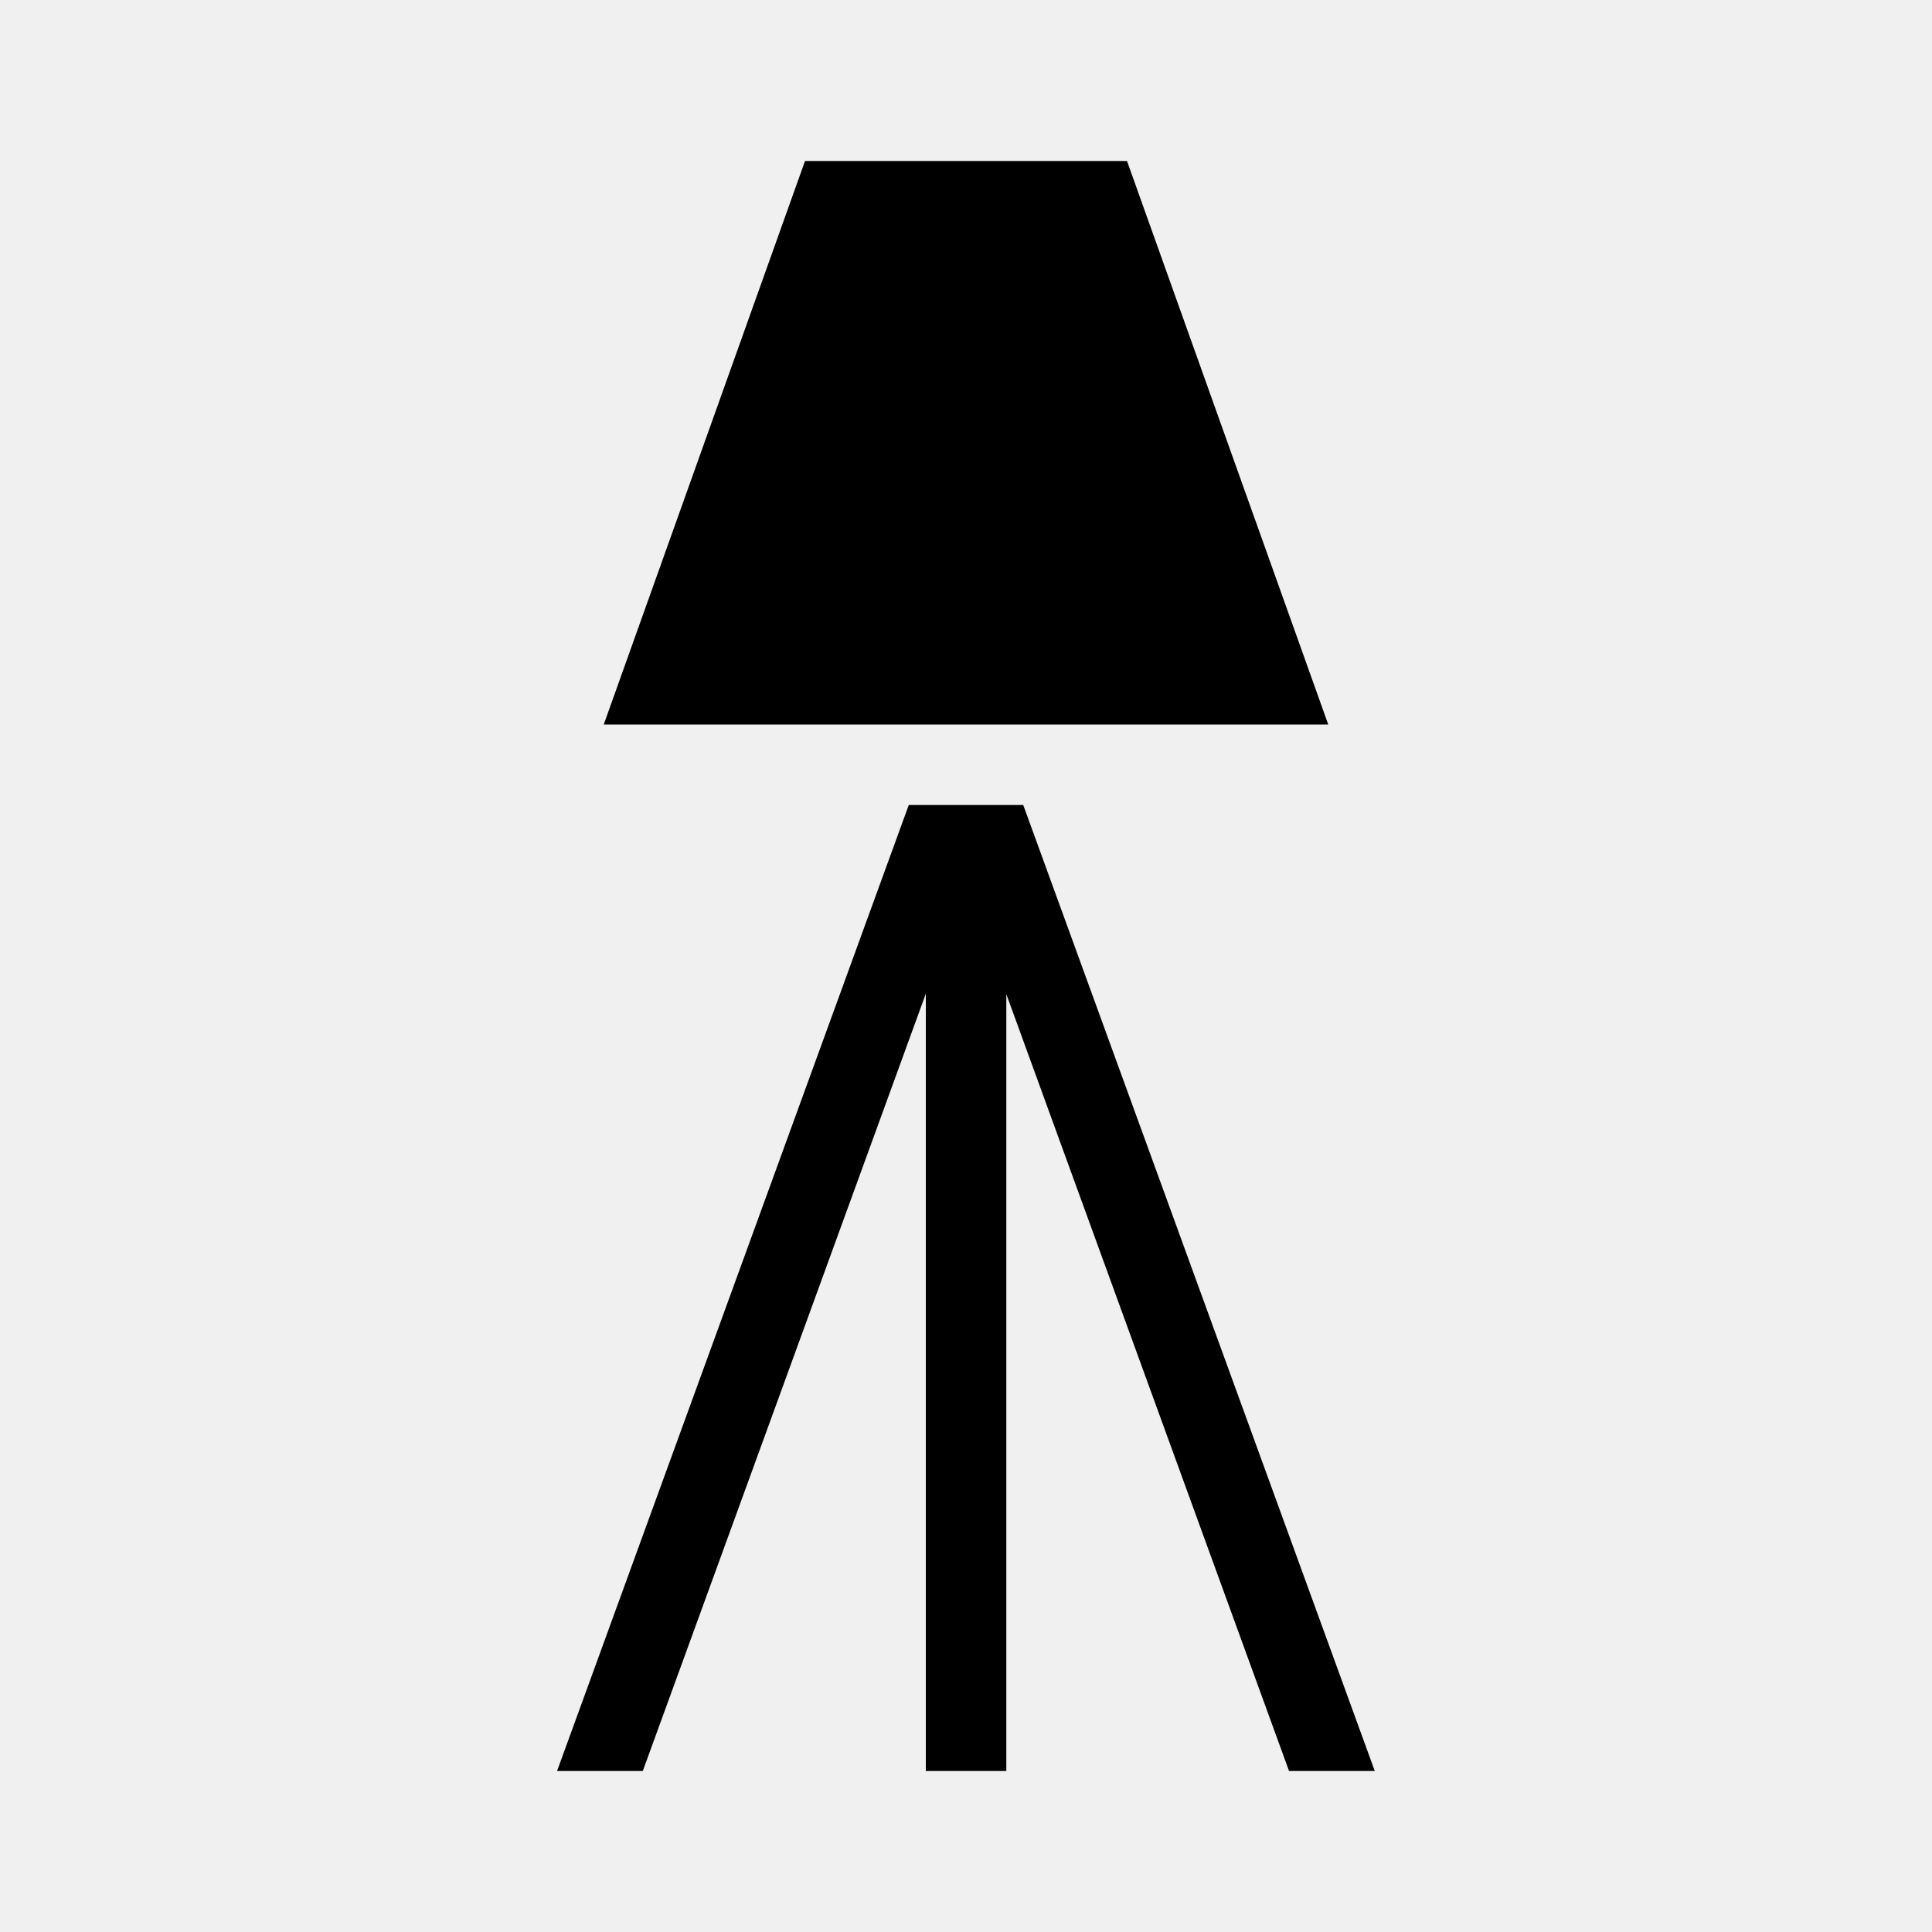
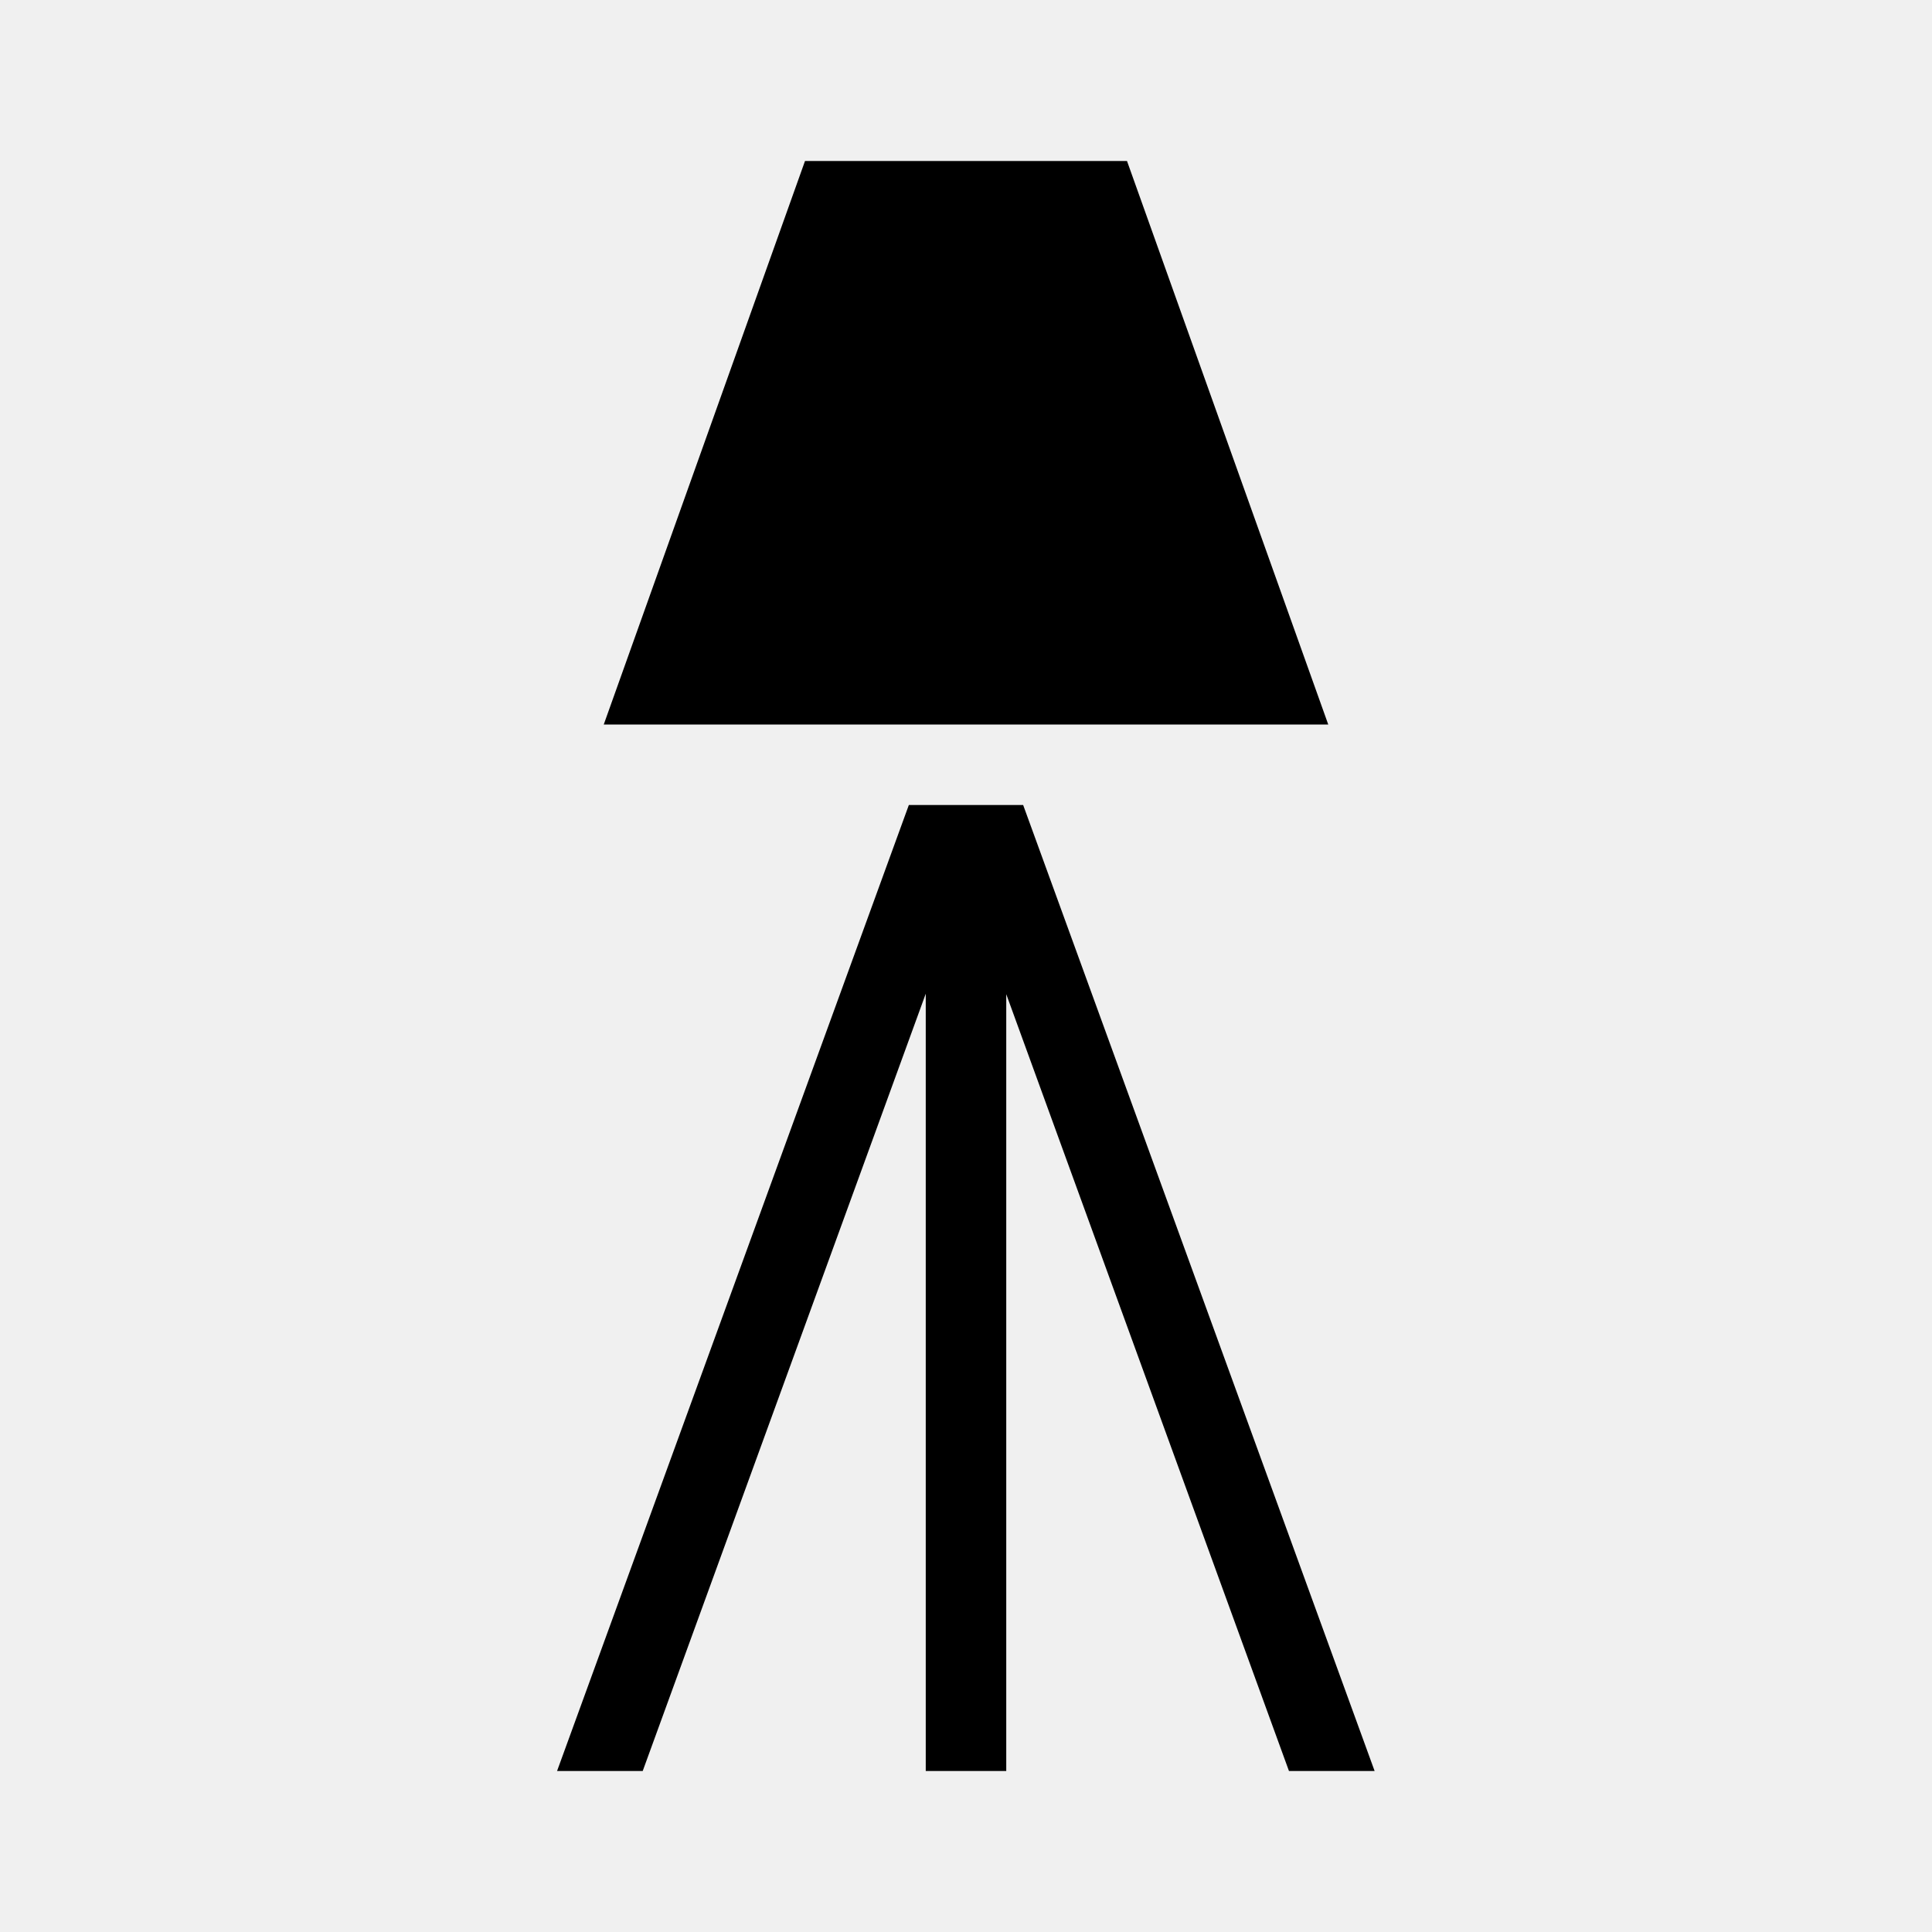
- <svg xmlns="http://www.w3.org/2000/svg" version="1.1" width="24" height="24" viewBox="0 0 24 24">
-   <style>path{fill:#000}@media (prefers-color-scheme:dark){path{fill:#fff}}</style>
-   <path d="m10 2-2.5 7h9l-2.5-7zm1.289 8-4.369 12h1.065l3.516-9.656v9.656h1v-9.65l3.512 9.65h1.065l-4.367-12h-1.42z" />
+ <svg xmlns="http://www.w3.org/2000/svg" width="24" height="24">
+   <style>@media (prefers-color-scheme:dark){path{fill:#fff}}</style>
+   <path d="M10 2 7.5 9h9L14 2zm1.29 8L6.92 22h1.064l3.516-9.656V22h1v-9.65L16.012 22h1.064L12.71 10h-1.42z" />
</svg>
